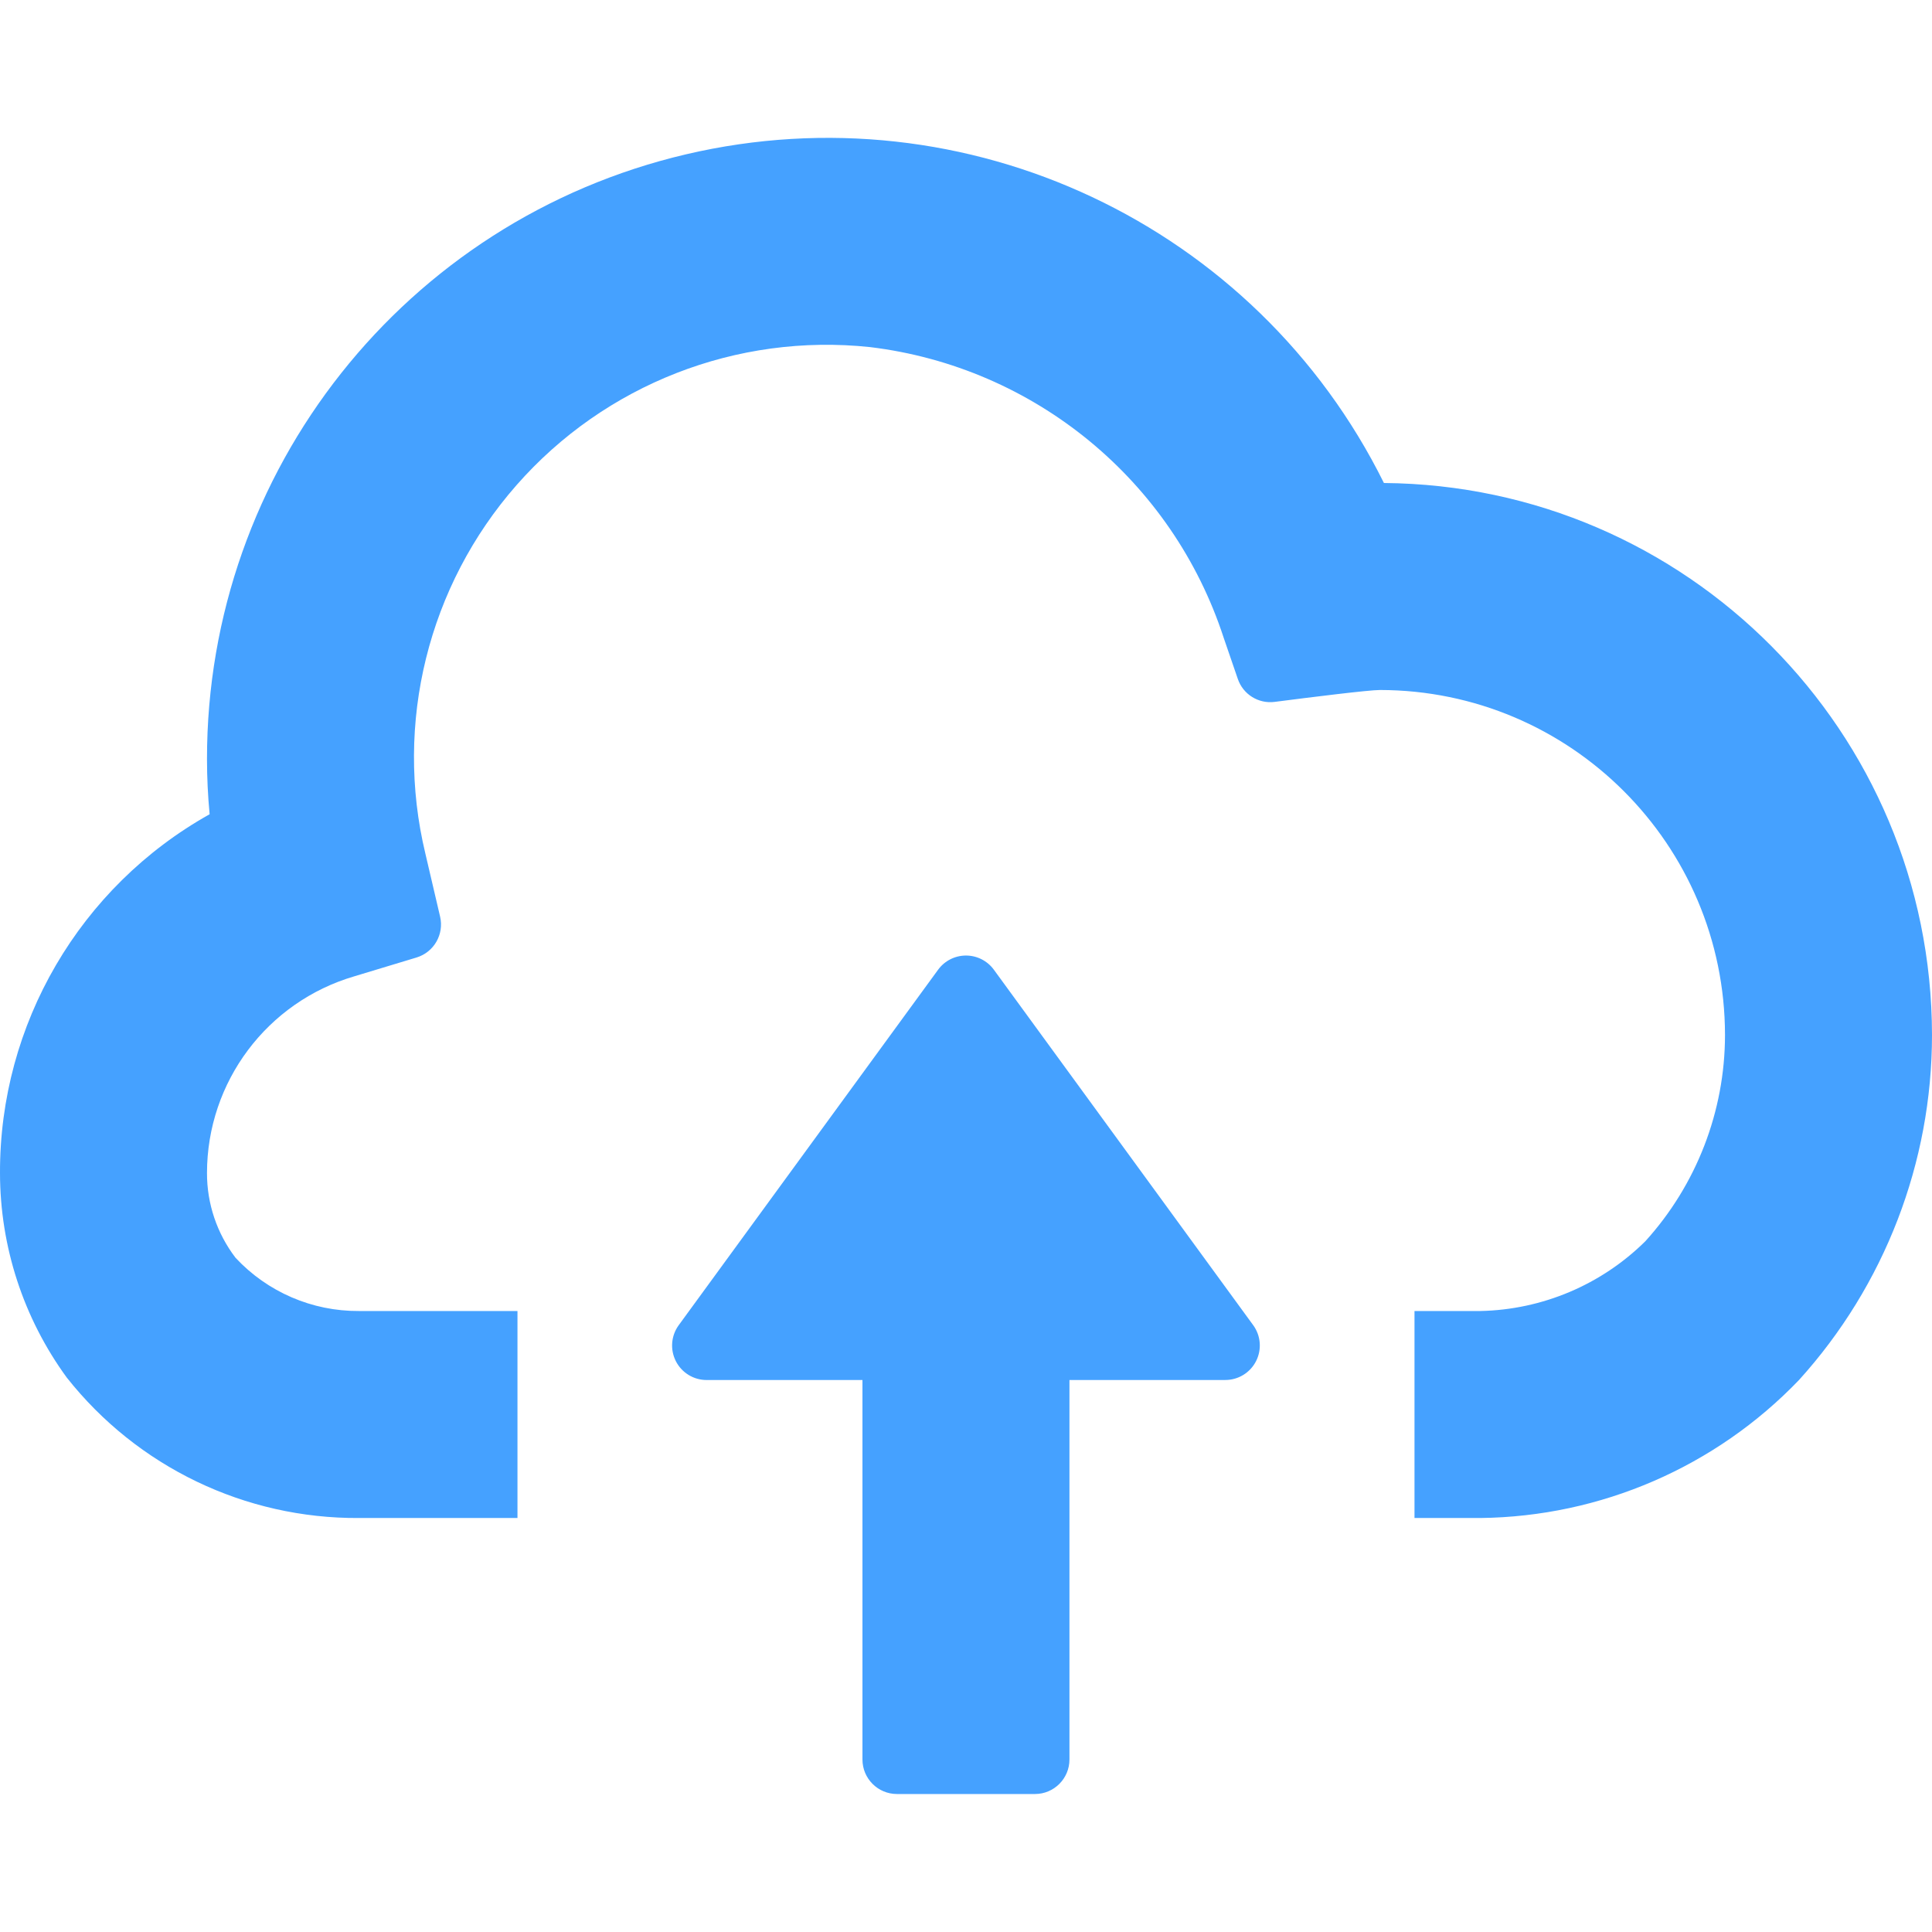
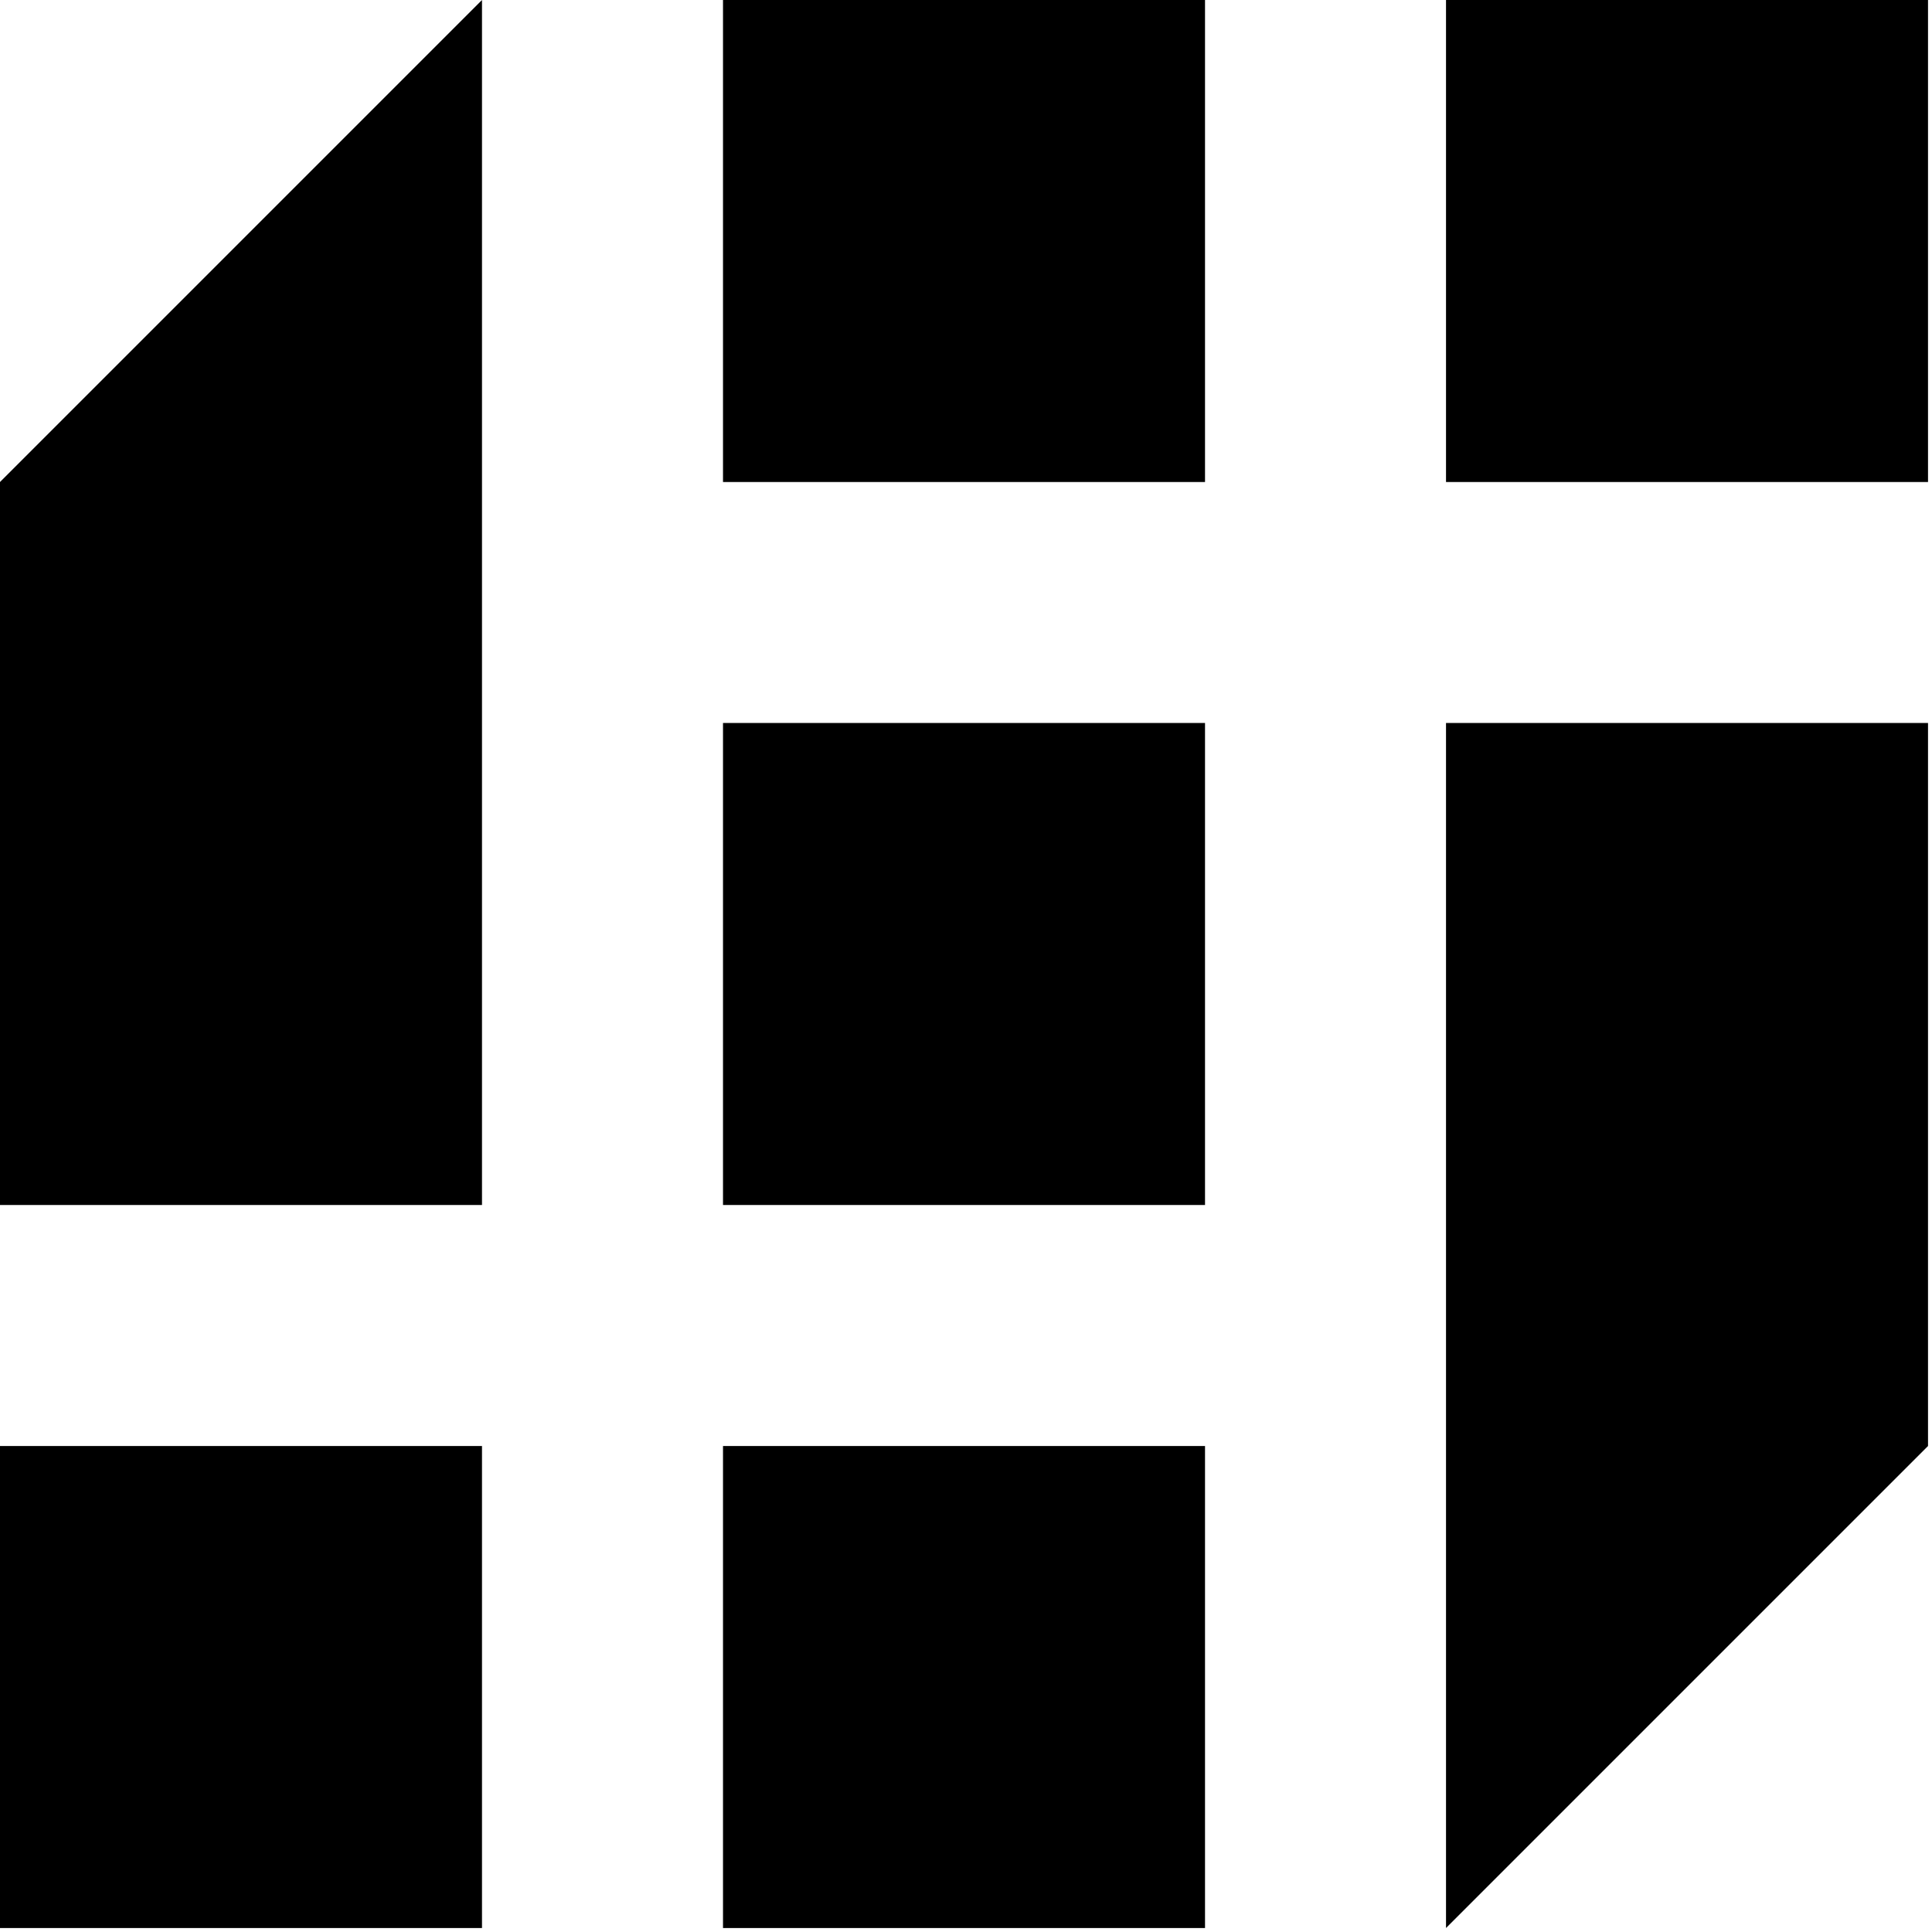
- <svg xmlns="http://www.w3.org/2000/svg" width="64mm" height="64mm" viewBox="0 0 64 64" version="1.1" id="svg898">
-   <defs id="defs892" />
-   <g id="layer1">
-     <path id="cloud-upload" d="m 64,34.286 a 17.033,17.033 0 0 1 -4.406,11.429 14.857,14.857 0 0 1 -10.558,4.571 h -2.179 v -6.857 h 2.179 A 8.004,8.004 0 0 0 54.504,41.118 10.184,10.184 0 0 0 57.143,34.286 11.442,11.442 0 0 0 45.714,22.857 c -0.377,0 -2.313,0.242 -3.49,0.394 A 1.136,1.136 0 0 1 41.003,22.487 L 40.537,21.13 A 14.103,14.103 0 0 0 28.821,11.498 13.666,13.666 0 0 0 14.091,28.277 l 0.488,2.088 a 1.143,1.143 0 0 1 -0.782,1.354 l -2.054,0.621 a 6.794,6.794 0 0 0 -4.886,6.518 4.604,4.604 0 0 0 0.946,2.808 5.539,5.539 0 0 0 4.089,1.763 h 5.25 v 6.857 H 11.893 A 12.236,12.236 0 0 1 2.212,45.634 11.506,11.506 0 0 1 5.8514086e-5,38.857 13.573,13.573 0 0 1 6.944,26.973 C 6.886,26.359 6.857,25.748 6.857,25.143 A 20.563,20.563 0 0 1 45.844,16 18.307,18.307 0 0 1 64,34.286 Z M 32.923,32.123 a 1.143,1.143 0 0 0 -1.847,0 l -8.592,11.775 a 1.143,1.143 0 0 0 0.923,1.817 h 5.163 v 12.571 a 1.143,1.143 0 0 0 1.143,1.143 h 4.571 a 1.143,1.143 0 0 0 1.143,-1.143 V 45.714 h 5.163 a 1.143,1.143 0 0 0 0.923,-1.817 z" style="stroke-width:2.286;fill:#45a1ff;fill-opacity:1" />
+ <svg xmlns="http://www.w3.org/2000/svg" width="404px" height="404px" version="1.1" xml:space="preserve" style="fill-rule:evenodd;clip-rule:evenodd;stroke-linejoin:round;stroke-miterlimit:2;">
+   <g transform="matrix(1,0,0,1,-99.9985,-173.416)">
+     <g transform="matrix(2.7095,0,0,1.08671,-748.075,-952.416)">
+       <path d="M368.799,1128.75L368.799,1036L405.999,1036L405.999,1128.75L368.799,1128.75ZM368.799,1267.87L368.799,1175.12L405.999,1175.12L405.999,1267.87L368.799,1267.87ZM368.799,1407L368.799,1314.25L405.999,1314.25L405.999,1407L368.799,1407ZM424.598,1128.75L424.598,1036L461.798,1036L461.798,1128.75L424.598,1128.75ZM424.598,1175.12L461.798,1175.12L461.798,1314.25L424.598,1407L424.598,1175.12ZM313,1128.75L350.199,1036L350.199,1267.87L313,1267.87L313,1128.75ZM313,1407L313,1314.25L350.199,1314.25L350.199,1407L313,1407Z" style="fill-rule:nonzero;" />
+     </g>
  </g>
</svg>
